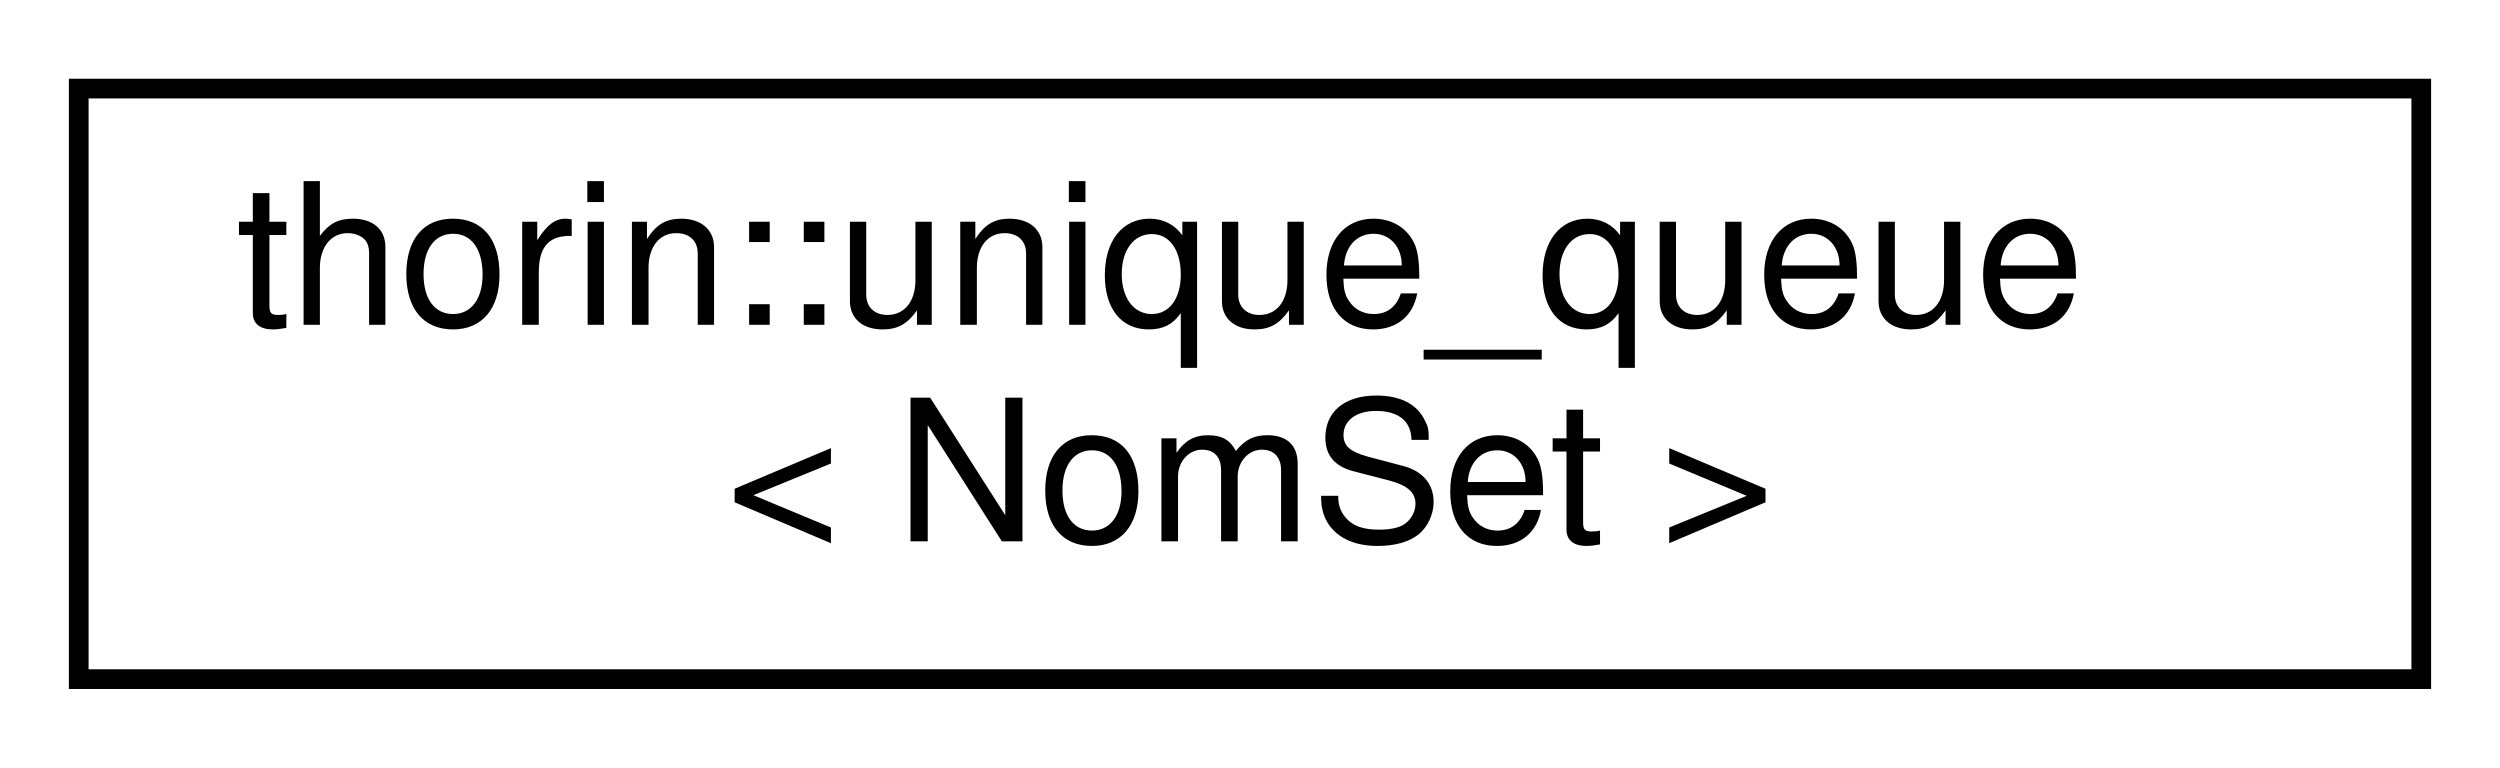
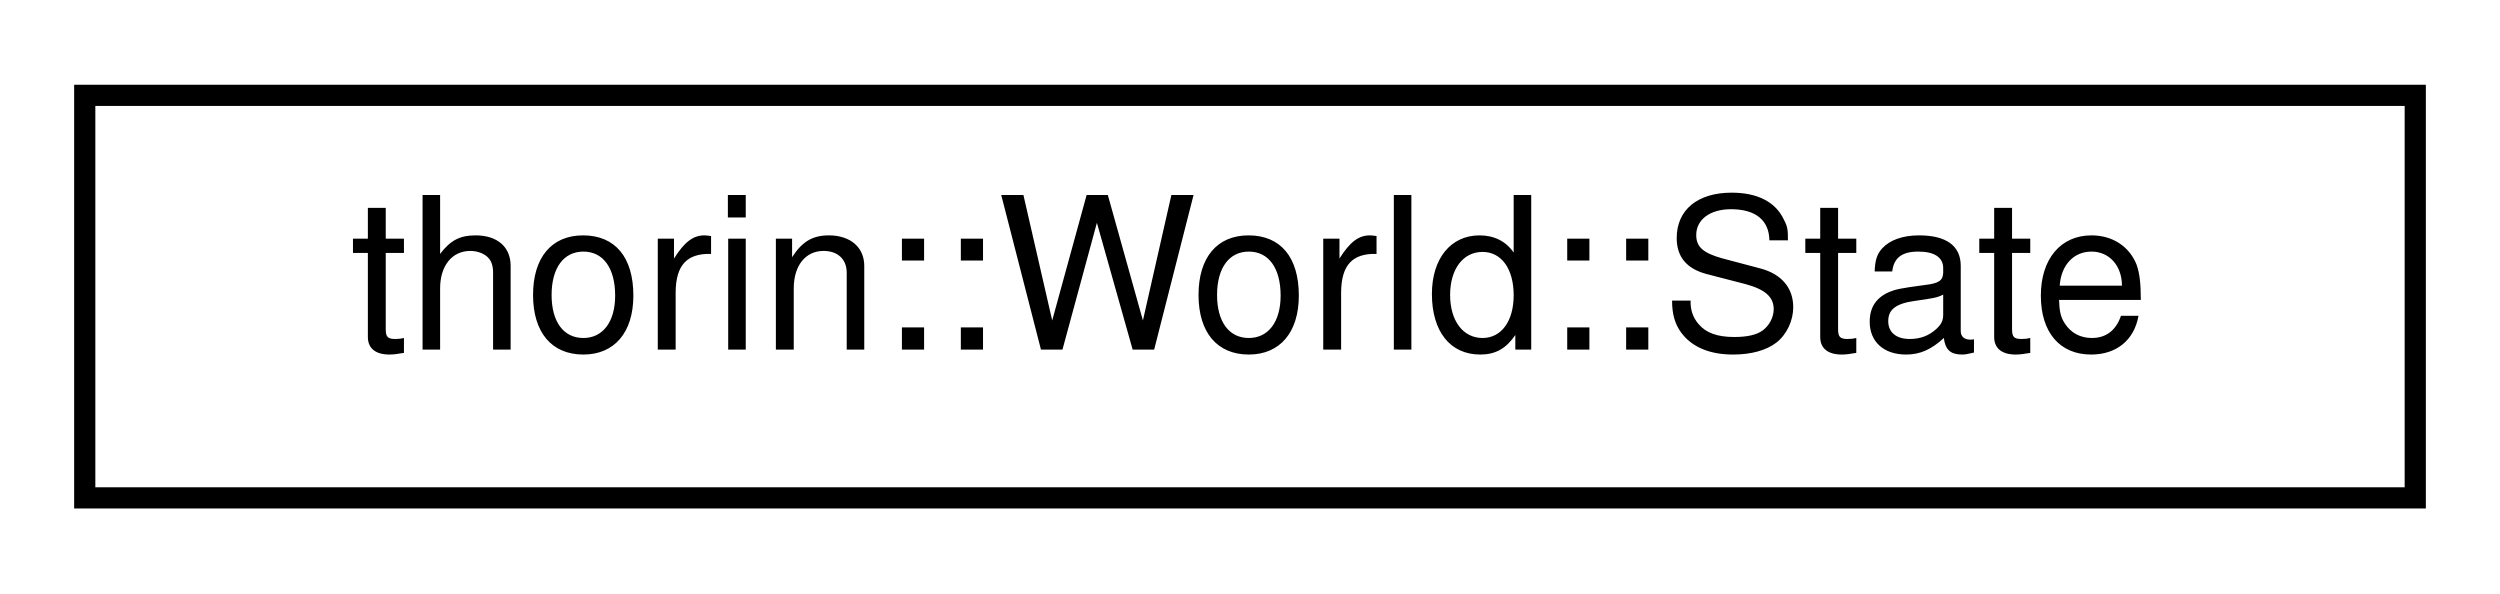
- <svg xmlns="http://www.w3.org/2000/svg" xmlns:xlink="http://www.w3.org/1999/xlink" width="127pt" height="39pt" viewBox="0.00 0.00 127.00 39.00">
-   <g id="graph0" class="graph" transform="scale(1 1) rotate(0) translate(4 35)">
+ <svg xmlns="http://www.w3.org/2000/svg" xmlns:xlink="http://www.w3.org/1999/xlink" width="118pt" height="28pt" viewBox="0.00 0.00 118.00 28.00">
+   <g id="graph0" class="graph" transform="scale(1 1) rotate(0) translate(4 24)">
    <g id="node1" class="node">
      <g id="a_node1">
-         <a xlink:href="classthorin_1_1unique__queue.html" target="_top" xlink:title=" ">
-           <polygon fill="none" stroke="black" points="0,-0.5 0,-30.5 119,-30.5 119,-0.5 0,-0.5" />
-           <text text-anchor="start" x="8" y="-18.5" font-family="Helvetica,sans-Serif" font-size="10.00">thorin::unique_queue</text>
-           <text text-anchor="middle" x="59.5" y="-7.5" font-family="Helvetica,sans-Serif" font-size="10.00">&lt; NomSet &gt;</text>
+         <a xlink:href="structthorin_1_1World_1_1State.html" target="_top" xlink:title=" ">
+           <polygon fill="none" stroke="black" points="0,-0.5 0,-19.5 110,-19.5 110,-0.5 0,-0.5" />
+           <text text-anchor="middle" x="55" y="-7.5" font-family="Helvetica,sans-Serif" font-size="10.00">thorin::World::State</text>
        </a>
      </g>
    </g>
  </g>
</svg>
